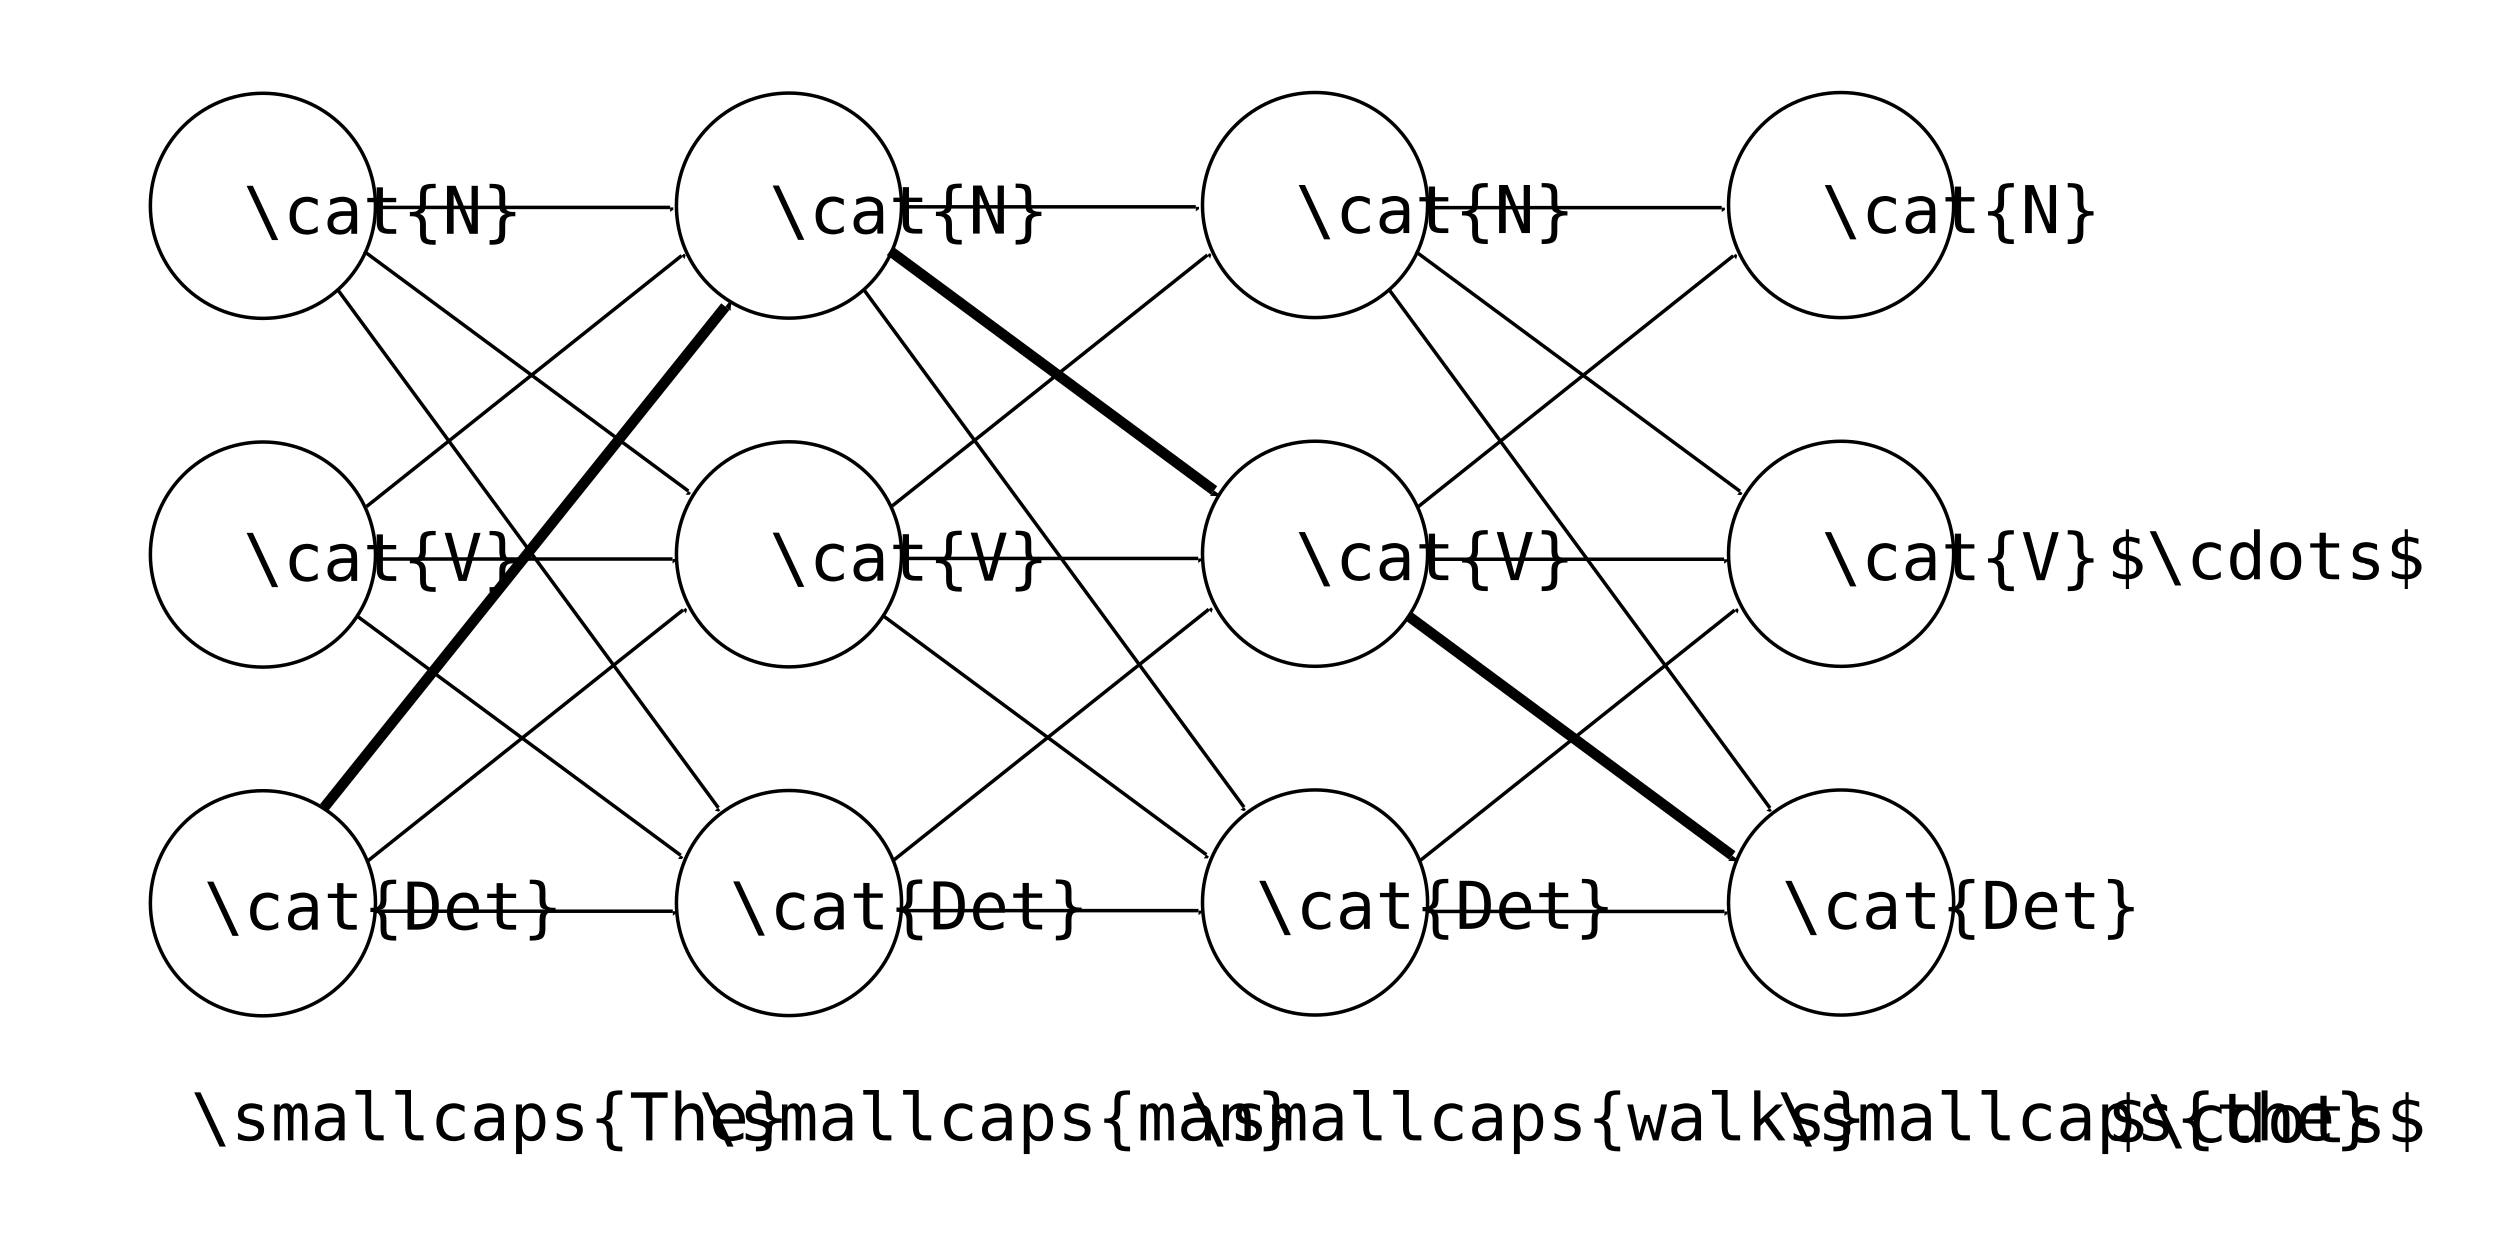
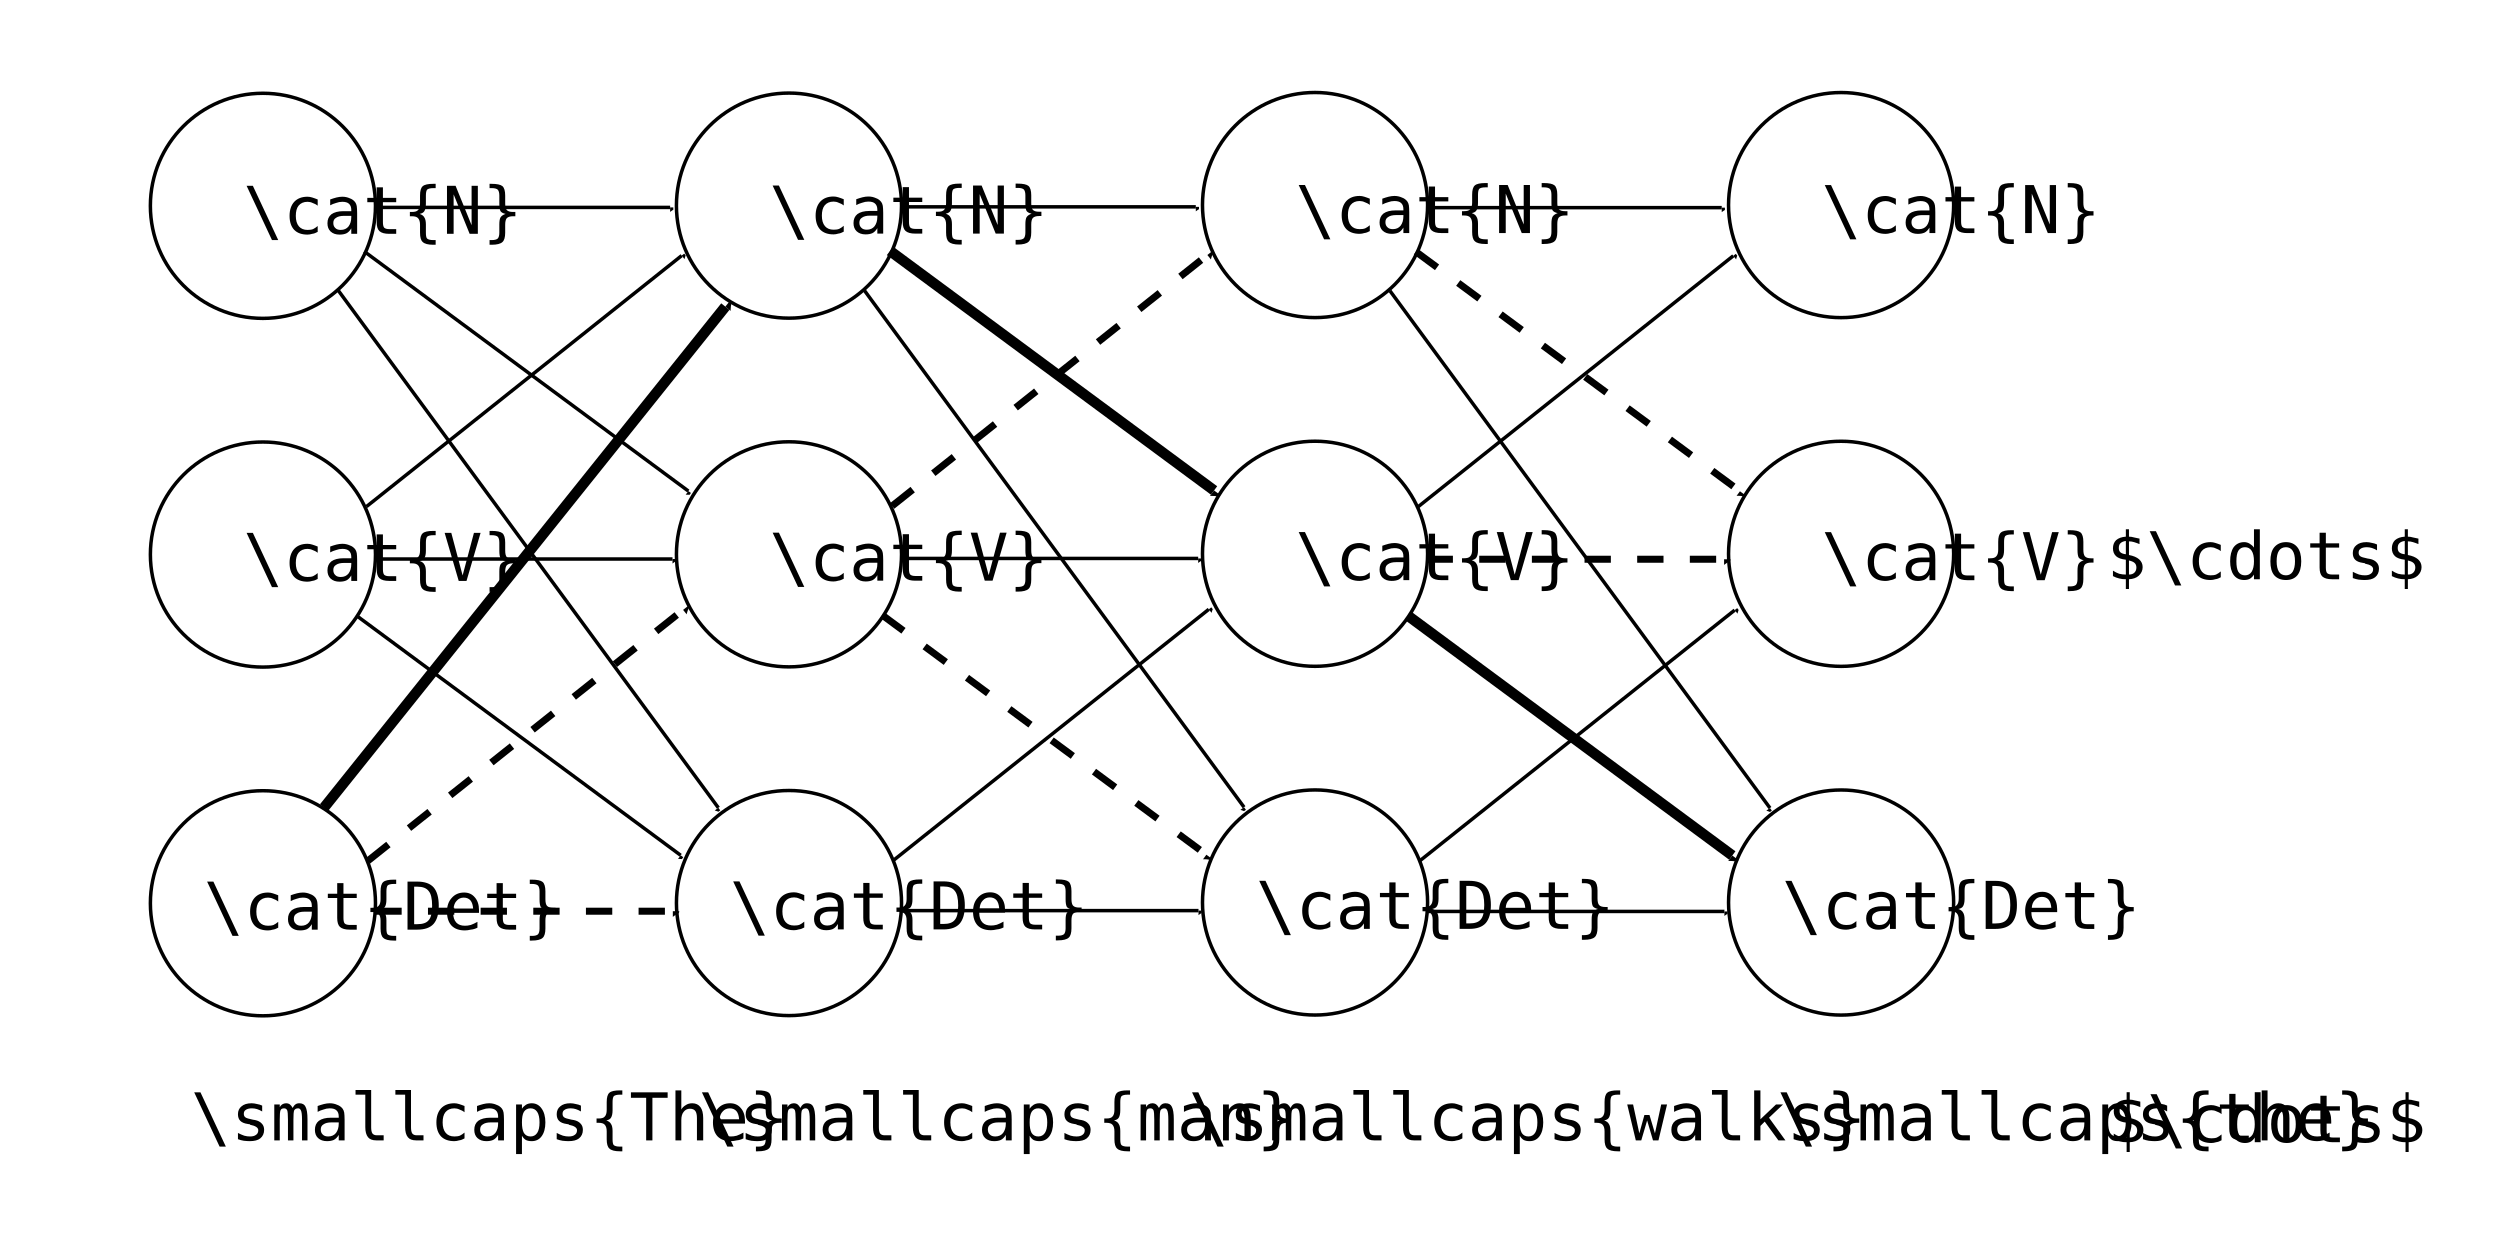
<svg xmlns="http://www.w3.org/2000/svg" width="100mm" height="50mm" viewBox="0 0 100 50" version="1.1" id="svg8">
  <defs id="defs2">
    <marker markerWidth="0.911" markerHeight="1.690" refX="0" refY="0" orient="auto-start-reverse" id="marker-arrow-0.5308">
      <g id="g269" transform="scale(2.153529)">
        <path id="path267" style="fill:none;stroke:#000000;stroke-width:0.6;stroke-linecap:round;stroke-linejoin:round;stroke-miterlimit:10;stroke-dasharray:none;stroke-opacity:1" d="M -1.554,2.072 C -1.425,1.295 0,0.13 0.389,0 0,-0.13 -1.425,-1.295 -1.554,-2.072" />
      </g>
    </marker>
    <marker markerWidth="0.911" markerHeight="1.690" refX="0" refY="0" orient="auto-start-reverse" id="marker-arrow-0.5308-7">
      <g id="g286" transform="scale(2.153529)">
        <path id="path284" style="fill:none;stroke:#000000;stroke-width:0.6;stroke-linecap:round;stroke-linejoin:round;stroke-miterlimit:10;stroke-dasharray:none;stroke-opacity:1" d="M -1.554,2.072 C -1.425,1.295 0,0.13 0.389,0 0,-0.13 -1.425,-1.295 -1.554,-2.072" />
      </g>
    </marker>
    <marker markerWidth="0.911" markerHeight="1.690" refX="0" refY="0" orient="auto-start-reverse" id="marker-arrow-0.5308-8">
      <g id="g303" transform="scale(2.153529)">
        <path id="path301" style="fill:none;stroke:#000000;stroke-width:0.6;stroke-linecap:round;stroke-linejoin:round;stroke-miterlimit:10;stroke-dasharray:none;stroke-opacity:1" d="M -1.554,2.072 C -1.425,1.295 0,0.13 0.389,0 0,-0.13 -1.425,-1.295 -1.554,-2.072" />
      </g>
    </marker>
    <marker markerWidth="0.911" markerHeight="1.690" refX="0" refY="0" orient="auto-start-reverse" id="marker-arrow-0.5308-4">
      <g id="g320" transform="scale(2.153529)">
        <path id="path318" style="fill:none;stroke:#000000;stroke-width:0.6;stroke-linecap:round;stroke-linejoin:round;stroke-miterlimit:10;stroke-dasharray:none;stroke-opacity:1" d="M -1.554,2.072 C -1.425,1.295 0,0.13 0.389,0 0,-0.13 -1.425,-1.295 -1.554,-2.072" />
      </g>
    </marker>
    <marker markerWidth="0.911" markerHeight="1.69" refX="0" refY="0" orient="auto-start-reverse" id="marker-arrow-0.5308-5">
      <g id="g269-0" transform="scale(2.153529)">
        <path id="path267-3" style="fill:none;stroke:#000000;stroke-width:0.6;stroke-linecap:round;stroke-linejoin:round;stroke-miterlimit:10;stroke-dasharray:none;stroke-opacity:1" d="M -1.554,2.072 C -1.425,1.295 0,0.13 0.389,0 0,-0.13 -1.425,-1.295 -1.554,-2.072" />
      </g>
    </marker>
    <marker markerWidth="0.911" markerHeight="1.69" refX="0" refY="0" orient="auto-start-reverse" id="marker-arrow-0.5308-1">
      <g id="g269-06" transform="scale(2.153529)">
        <path id="path267-32" style="fill:none;stroke:#000000;stroke-width:0.6;stroke-linecap:round;stroke-linejoin:round;stroke-miterlimit:10;stroke-dasharray:none;stroke-opacity:1" d="M -1.554,2.072 C -1.425,1.295 0,0.13 0.389,0 0,-0.13 -1.425,-1.295 -1.554,-2.072" />
      </g>
    </marker>
    <marker markerWidth="0.911" markerHeight="1.69" refX="0" refY="0" orient="auto-start-reverse" id="marker-arrow-0.5308-5-6">
      <g id="g269-0-1" transform="scale(2.153529)">
        <path id="path267-3-5" style="fill:none;stroke:#000000;stroke-width:0.6;stroke-linecap:round;stroke-linejoin:round;stroke-miterlimit:10;stroke-dasharray:none;stroke-opacity:1" d="M -1.554,2.072 C -1.425,1.295 0,0.13 0.389,0 0,-0.13 -1.425,-1.295 -1.554,-2.072" />
      </g>
    </marker>
    <marker markerWidth="0.911" markerHeight="1.69" refX="0" refY="0" orient="auto-start-reverse" id="marker-arrow-0.5308-5-6-4">
      <g id="g269-0-1-7" transform="scale(2.153529)">
        <path id="path267-3-5-6" style="fill:none;stroke:#000000;stroke-width:0.6;stroke-linecap:round;stroke-linejoin:round;stroke-miterlimit:10;stroke-dasharray:none;stroke-opacity:1" d="M -1.554,2.072 C -1.425,1.295 0,0.13 0.389,0 0,-0.13 -1.425,-1.295 -1.554,-2.072" />
      </g>
    </marker>
    <marker markerWidth="0.911" markerHeight="1.69" refX="0" refY="0" orient="auto-start-reverse" id="marker-arrow-0.5308-6">
      <g id="g269-9" transform="scale(2.153529)">
        <path id="path267-37" style="fill:none;stroke:#000000;stroke-width:0.6;stroke-linecap:round;stroke-linejoin:round;stroke-miterlimit:10;stroke-dasharray:none;stroke-opacity:1" d="M -1.554,2.072 C -1.425,1.295 0,0.13 0.389,0 0,-0.13 -1.425,-1.295 -1.554,-2.072" />
      </g>
    </marker>
    <marker markerWidth="0.911" markerHeight="1.69" refX="0" refY="0" orient="auto-start-reverse" id="marker-arrow-0.5308-6-5">
      <g id="g269-9-2" transform="scale(2.153529)">
        <path id="path267-37-5" style="fill:none;stroke:#000000;stroke-width:0.6;stroke-linecap:round;stroke-linejoin:round;stroke-miterlimit:10;stroke-dasharray:none;stroke-opacity:1" d="M -1.554,2.072 C -1.425,1.295 0,0.13 0.389,0 0,-0.13 -1.425,-1.295 -1.554,-2.072" />
      </g>
    </marker>
    <marker markerWidth="0.911" markerHeight="1.69" refX="0" refY="0" orient="auto-start-reverse" id="marker-arrow-0.5308-5-6-4-4">
      <g id="g269-0-1-7-7" transform="scale(2.153529)">
        <path id="path267-3-5-6-4" style="fill:none;stroke:#000000;stroke-width:0.6;stroke-linecap:round;stroke-linejoin:round;stroke-miterlimit:10;stroke-dasharray:none;stroke-opacity:1" d="M -1.554,2.072 C -1.425,1.295 0,0.13 0.389,0 0,-0.13 -1.425,-1.295 -1.554,-2.072" />
      </g>
    </marker>
    <marker markerWidth="0.911" markerHeight="1.69" refX="0" refY="0" orient="auto-start-reverse" id="marker-arrow-0.5308-5-6-43">
      <g id="g269-0-1-0" transform="scale(2.153529)">
        <path id="path267-3-5-7" style="fill:none;stroke:#000000;stroke-width:0.6;stroke-linecap:round;stroke-linejoin:round;stroke-miterlimit:10;stroke-dasharray:none;stroke-opacity:1" d="M -1.554,2.072 C -1.425,1.295 0,0.13 0.389,0 0,-0.13 -1.425,-1.295 -1.554,-2.072" />
      </g>
    </marker>
    <marker markerWidth="0.911" markerHeight="1.69" refX="0" refY="0" orient="auto-start-reverse" id="marker-arrow-0.5308-5-8">
      <g id="g269-0-6" transform="scale(2.153529)">
        <path id="path267-3-8" style="fill:none;stroke:#000000;stroke-width:0.6;stroke-linecap:round;stroke-linejoin:round;stroke-miterlimit:10;stroke-dasharray:none;stroke-opacity:1" d="M -1.554,2.072 C -1.425,1.295 0,0.13 0.389,0 0,-0.13 -1.425,-1.295 -1.554,-2.072" />
      </g>
    </marker>
    <marker markerWidth="0.911" markerHeight="1.69" refX="0" refY="0" orient="auto-start-reverse" id="marker-arrow-0.5308-84">
      <g id="g269-3" transform="scale(2.153529)">
        <path id="path267-1" style="fill:none;stroke:#000000;stroke-width:0.6;stroke-linecap:round;stroke-linejoin:round;stroke-miterlimit:10;stroke-dasharray:none;stroke-opacity:1" d="M -1.554,2.072 C -1.425,1.295 0,0.13 0.389,0 0,-0.13 -1.425,-1.295 -1.554,-2.072" />
      </g>
    </marker>
    <marker markerWidth="0.911" markerHeight="1.69" refX="0" refY="0" orient="auto-start-reverse" id="marker480">
      <g id="g478" transform="scale(2.153529)">
        <path id="path476" style="fill:none;stroke:#000000;stroke-width:0.6;stroke-linecap:round;stroke-linejoin:round;stroke-miterlimit:10;stroke-dasharray:none;stroke-opacity:1" d="M -1.554,2.072 C -1.425,1.295 0,0.13 0.389,0 0,-0.13 -1.425,-1.295 -1.554,-2.072" />
      </g>
    </marker>
    <marker markerWidth="0.911" markerHeight="1.69" refX="0" refY="0" orient="auto-start-reverse" id="marker486">
      <g id="g484" transform="scale(2.153529)">
        <path id="path482" style="fill:none;stroke:#000000;stroke-width:0.6;stroke-linecap:round;stroke-linejoin:round;stroke-miterlimit:10;stroke-dasharray:none;stroke-opacity:1" d="M -1.554,2.072 C -1.425,1.295 0,0.13 0.389,0 0,-0.13 -1.425,-1.295 -1.554,-2.072" />
      </g>
    </marker>
    <marker markerWidth="0.911" markerHeight="1.69" refX="0" refY="0" orient="auto-start-reverse" id="marker492">
      <g id="g490" transform="scale(2.153529)">
        <path id="path488" style="fill:none;stroke:#000000;stroke-width:0.6;stroke-linecap:round;stroke-linejoin:round;stroke-miterlimit:10;stroke-dasharray:none;stroke-opacity:1" d="M -1.554,2.072 C -1.425,1.295 0,0.13 0.389,0 0,-0.13 -1.425,-1.295 -1.554,-2.072" />
      </g>
    </marker>
    <marker markerWidth="0.911" markerHeight="1.69" refX="0" refY="0" orient="auto-start-reverse" id="marker-arrow-0.5308-6-6">
      <g id="g269-9-6" transform="scale(2.153529)">
        <path id="path267-37-4" style="fill:none;stroke:#000000;stroke-width:0.6;stroke-linecap:round;stroke-linejoin:round;stroke-miterlimit:10;stroke-dasharray:none;stroke-opacity:1" d="M -1.554,2.072 C -1.425,1.295 0,0.13 0.389,0 0,-0.13 -1.425,-1.295 -1.554,-2.072" />
      </g>
    </marker>
    <marker markerWidth="0.911" markerHeight="1.69" refX="0" refY="0" orient="auto-start-reverse" id="marker-arrow-0.5308-5-6-4-9">
      <g id="g269-0-1-7-5" transform="scale(2.153529)">
        <path id="path267-3-5-6-0" style="fill:none;stroke:#000000;stroke-width:0.6;stroke-linecap:round;stroke-linejoin:round;stroke-miterlimit:10;stroke-dasharray:none;stroke-opacity:1" d="M -1.554,2.072 C -1.425,1.295 0,0.13 0.389,0 0,-0.13 -1.425,-1.295 -1.554,-2.072" />
      </g>
    </marker>
    <marker markerWidth="0.911" markerHeight="1.69" refX="0" refY="0" orient="auto-start-reverse" id="marker-arrow-0.5308-5-6-48">
      <g id="g269-0-1-71" transform="scale(2.153529)">
        <path id="path267-3-5-72" style="fill:none;stroke:#000000;stroke-width:0.6;stroke-linecap:round;stroke-linejoin:round;stroke-miterlimit:10;stroke-dasharray:none;stroke-opacity:1" d="M -1.554,2.072 C -1.425,1.295 0,0.13 0.389,0 0,-0.13 -1.425,-1.295 -1.554,-2.072" />
      </g>
    </marker>
    <marker markerWidth="0.911" markerHeight="1.69" refX="0" refY="0" orient="auto-start-reverse" id="marker-arrow-0.5308-5-7">
      <g id="g269-0-2" transform="scale(2.153529)">
        <path id="path267-3-2" style="fill:none;stroke:#000000;stroke-width:0.6;stroke-linecap:round;stroke-linejoin:round;stroke-miterlimit:10;stroke-dasharray:none;stroke-opacity:1" d="M -1.554,2.072 C -1.425,1.295 0,0.13 0.389,0 0,-0.13 -1.425,-1.295 -1.554,-2.072" />
      </g>
    </marker>
    <marker markerWidth="0.911" markerHeight="1.69" refX="0" refY="0" orient="auto-start-reverse" id="marker-arrow-0.5308-61">
      <g id="g269-061" transform="scale(2.153529)">
        <path id="path267-5" style="fill:none;stroke:#000000;stroke-width:0.6;stroke-linecap:round;stroke-linejoin:round;stroke-miterlimit:10;stroke-dasharray:none;stroke-opacity:1" d="M -1.554,2.072 C -1.425,1.295 0,0.13 0.389,0 0,-0.13 -1.425,-1.295 -1.554,-2.072" />
      </g>
    </marker>
    <marker markerWidth="0.911" markerHeight="1.69" refX="0" refY="0" orient="auto-start-reverse" id="marker480-9">
      <g id="g478-4" transform="scale(2.153529)">
        <path id="path476-9" style="fill:none;stroke:#000000;stroke-width:0.6;stroke-linecap:round;stroke-linejoin:round;stroke-miterlimit:10;stroke-dasharray:none;stroke-opacity:1" d="M -1.554,2.072 C -1.425,1.295 0,0.13 0.389,0 0,-0.13 -1.425,-1.295 -1.554,-2.072" />
      </g>
    </marker>
    <marker markerWidth="0.911" markerHeight="1.69" refX="0" refY="0" orient="auto-start-reverse" id="marker486-0">
      <g id="g484-9" transform="scale(2.153529)">
        <path id="path482-1" style="fill:none;stroke:#000000;stroke-width:0.6;stroke-linecap:round;stroke-linejoin:round;stroke-miterlimit:10;stroke-dasharray:none;stroke-opacity:1" d="M -1.554,2.072 C -1.425,1.295 0,0.13 0.389,0 0,-0.13 -1.425,-1.295 -1.554,-2.072" />
      </g>
    </marker>
    <marker markerWidth="0.911" markerHeight="1.69" refX="0" refY="0" orient="auto-start-reverse" id="marker492-7">
      <g id="g490-7" transform="scale(2.153529)">
        <path id="path488-1" style="fill:none;stroke:#000000;stroke-width:0.6;stroke-linecap:round;stroke-linejoin:round;stroke-miterlimit:10;stroke-dasharray:none;stroke-opacity:1" d="M -1.554,2.072 C -1.425,1.295 0,0.13 0.389,0 0,-0.13 -1.425,-1.295 -1.554,-2.072" />
      </g>
    </marker>
    <marker markerWidth="0.911" markerHeight="1.69" refX="0" refY="0" orient="auto-start-reverse" id="marker-arrow-0.5308-6-6-6">
      <g id="g269-9-6-5" transform="scale(2.153529)">
        <path id="path267-37-4-6" style="fill:none;stroke:#000000;stroke-width:0.6;stroke-linecap:round;stroke-linejoin:round;stroke-miterlimit:10;stroke-dasharray:none;stroke-opacity:1" d="M -1.554,2.072 C -1.425,1.295 0,0.13 0.389,0 0,-0.13 -1.425,-1.295 -1.554,-2.072" />
      </g>
    </marker>
    <marker markerWidth="0.911" markerHeight="1.69" refX="0" refY="0" orient="auto-start-reverse" id="marker-arrow-0.5308-5-6-4-9-3">
      <g id="g269-0-1-7-5-9" transform="scale(2.153529)">
        <path id="path267-3-5-6-0-4" style="fill:none;stroke:#000000;stroke-width:0.6;stroke-linecap:round;stroke-linejoin:round;stroke-miterlimit:10;stroke-dasharray:none;stroke-opacity:1" d="M -1.554,2.072 C -1.425,1.295 0,0.13 0.389,0 0,-0.13 -1.425,-1.295 -1.554,-2.072" />
      </g>
    </marker>
    <marker markerWidth="0.911" markerHeight="1.69" refX="0" refY="0" orient="auto-start-reverse" id="marker-arrow-0.5308-5-6-48-8">
      <g id="g269-0-1-71-1" transform="scale(2.153529)">
        <path id="path267-3-5-72-2" style="fill:none;stroke:#000000;stroke-width:0.6;stroke-linecap:round;stroke-linejoin:round;stroke-miterlimit:10;stroke-dasharray:none;stroke-opacity:1" d="M -1.554,2.072 C -1.425,1.295 0,0.13 0.389,0 0,-0.13 -1.425,-1.295 -1.554,-2.072" />
      </g>
    </marker>
    <marker markerWidth="0.911" markerHeight="1.69" refX="0" refY="0" orient="auto-start-reverse" id="marker-arrow-0.5308-5-7-9">
      <g id="g269-0-2-3" transform="scale(2.153529)">
        <path id="path267-3-2-9" style="fill:none;stroke:#000000;stroke-width:0.6;stroke-linecap:round;stroke-linejoin:round;stroke-miterlimit:10;stroke-dasharray:none;stroke-opacity:1" d="M -1.554,2.072 C -1.425,1.295 0,0.13 0.389,0 0,-0.13 -1.425,-1.295 -1.554,-2.072" />
      </g>
    </marker>
    <marker markerWidth="0.911" markerHeight="1.69" refX="0" refY="0" orient="auto-start-reverse" id="marker-arrow-0.5308-61-0">
      <g id="g269-061-8" transform="scale(2.153529)">
        <path id="path267-5-8" style="fill:none;stroke:#000000;stroke-width:0.6;stroke-linecap:round;stroke-linejoin:round;stroke-miterlimit:10;stroke-dasharray:none;stroke-opacity:1" d="M -1.554,2.072 C -1.425,1.295 0,0.13 0.389,0 0,-0.13 -1.425,-1.295 -1.554,-2.072" />
      </g>
    </marker>
    <marker markerWidth="0.911" markerHeight="1.69" refX="0" refY="0" orient="auto-start-reverse" id="marker665">
      <g id="g663" transform="scale(2.153529)">
        <path id="path661" style="fill:none;stroke:#000000;stroke-width:0.6;stroke-linecap:round;stroke-linejoin:round;stroke-miterlimit:10;stroke-dasharray:none;stroke-opacity:1" d="M -1.554,2.072 C -1.425,1.295 0,0.13 0.389,0 0,-0.13 -1.425,-1.295 -1.554,-2.072" />
      </g>
    </marker>
    <marker markerWidth="0.911" markerHeight="1.69" refX="0" refY="0" orient="auto-start-reverse" id="marker671">
      <g id="g669" transform="scale(2.153529)">
        <path id="path667" style="fill:none;stroke:#000000;stroke-width:0.6;stroke-linecap:round;stroke-linejoin:round;stroke-miterlimit:10;stroke-dasharray:none;stroke-opacity:1" d="M -1.554,2.072 C -1.425,1.295 0,0.13 0.389,0 0,-0.13 -1.425,-1.295 -1.554,-2.072" />
      </g>
    </marker>
    <marker markerWidth="0.911" markerHeight="1.69" refX="0" refY="0" orient="auto-start-reverse" id="marker677">
      <g id="g675" transform="scale(2.153529)">
        <path id="path673" style="fill:none;stroke:#000000;stroke-width:0.6;stroke-linecap:round;stroke-linejoin:round;stroke-miterlimit:10;stroke-dasharray:none;stroke-opacity:1" d="M -1.554,2.072 C -1.425,1.295 0,0.13 0.389,0 0,-0.13 -1.425,-1.295 -1.554,-2.072" />
      </g>
    </marker>
    <marker markerWidth="0.911" markerHeight="1.690" refX="0" refY="0" orient="auto-start-reverse" id="marker-arrow-0.5308-3">
      <g id="g199" transform="scale(2.153529)">
        <path id="path197" style="fill:none;stroke:#000000;stroke-width:0.6;stroke-linecap:round;stroke-linejoin:round;stroke-miterlimit:10;stroke-dasharray:none;stroke-opacity:1" d="M -1.554,2.072 C -1.425,1.295 0,0.13 0.389,0 0,-0.13 -1.425,-1.295 -1.554,-2.072" />
      </g>
    </marker>
    <marker markerWidth="0.911" markerHeight="1.690" refX="0" refY="0" orient="auto-start-reverse" id="marker-arrow-1.5923999999999998">
      <g id="g278" transform="scale(1.073399)">
        <path id="path276" style="fill:none;stroke:#000000;stroke-width:0.6;stroke-linecap:round;stroke-linejoin:round;stroke-miterlimit:10;stroke-dasharray:none;stroke-opacity:1" d="M -1.554,2.072 C -1.425,1.295 0,0.13 0.389,0 0,-0.13 -1.425,-1.295 -1.554,-2.072" />
      </g>
    </marker>
    <marker markerWidth="0.911" markerHeight="1.690" refX="0" refY="0" orient="auto-start-reverse" id="marker-arrow-1.5923999999999998-6">
      <g id="g293" transform="scale(1.073399)">
        <path id="path291" style="fill:none;stroke:#000000;stroke-width:0.6;stroke-linecap:round;stroke-linejoin:round;stroke-miterlimit:10;stroke-dasharray:none;stroke-opacity:1" d="M -1.554,2.072 C -1.425,1.295 0,0.13 0.389,0 0,-0.13 -1.425,-1.295 -1.554,-2.072" />
      </g>
    </marker>
    <marker markerWidth="0.911" markerHeight="1.690" refX="0" refY="0" orient="auto-start-reverse" id="marker-arrow-1.5923999999999998-7">
      <g id="g308" transform="scale(1.073399)">
        <path id="path306" style="fill:none;stroke:#000000;stroke-width:0.6;stroke-linecap:round;stroke-linejoin:round;stroke-miterlimit:10;stroke-dasharray:none;stroke-opacity:1" d="M -1.554,2.072 C -1.425,1.295 0,0.13 0.389,0 0,-0.13 -1.425,-1.295 -1.554,-2.072" />
+       </g>
+     </marker>
+     <marker markerWidth="0.911" markerHeight="1.690" refX="0" refY="0" orient="auto-start-reverse" id="marker-arrow-1.0616">
+       <g id="g219" transform="scale(1.343431)">
+         <path id="path217" style="fill:none;stroke:#000000;stroke-width:0.6;stroke-linecap:round;stroke-linejoin:round;stroke-miterlimit:10;stroke-dasharray:none;stroke-opacity:1" d="M -1.554,2.072 C -1.425,1.295 0,0.13 0.389,0 0,-0.13 -1.425,-1.295 -1.554,-2.072" />
+       </g>
+     </marker>
+     <marker markerWidth="0.911" markerHeight="1.690" refX="0" refY="0" orient="auto-start-reverse" id="marker-arrow-1.0616-3">
+       <g id="g234" transform="scale(1.343431)">
+         <path id="path232" style="fill:none;stroke:#000000;stroke-width:0.6;stroke-linecap:round;stroke-linejoin:round;stroke-miterlimit:10;stroke-dasharray:none;stroke-opacity:1" d="M -1.554,2.072 C -1.425,1.295 0,0.13 0.389,0 0,-0.13 -1.425,-1.295 -1.554,-2.072" />
+       </g>
+     </marker>
+     <marker markerWidth="0.911" markerHeight="1.690" refX="0" refY="0" orient="auto-start-reverse" id="marker-arrow-1.0616-6">
+       <g id="g249-7" transform="scale(1.343431)">
+         <path id="path247" style="fill:none;stroke:#000000;stroke-width:0.6;stroke-linecap:round;stroke-linejoin:round;stroke-miterlimit:10;stroke-dasharray:none;stroke-opacity:1" d="M -1.554,2.072 C -1.425,1.295 0,0.13 0.389,0 0,-0.13 -1.425,-1.295 -1.554,-2.072" />
+       </g>
+     </marker>
+     <marker markerWidth="0.911" markerHeight="1.690" refX="0" refY="0" orient="auto-start-reverse" id="marker-arrow-1.0616-62">
+       <g id="g294" transform="scale(1.343431)">
+         <path id="path292" style="fill:none;stroke:#000000;stroke-width:0.6;stroke-linecap:round;stroke-linejoin:round;stroke-miterlimit:10;stroke-dasharray:none;stroke-opacity:1" d="M -1.554,2.072 C -1.425,1.295 0,0.13 0.389,0 0,-0.13 -1.425,-1.295 -1.554,-2.072" />
+       </g>
+     </marker>
+     <marker markerWidth="0.911" markerHeight="1.690" refX="0" refY="0" orient="auto-start-reverse" id="marker-arrow-1.0616-9">
+       <g id="g309" transform="scale(1.343431)">
+         <path id="path307" style="fill:none;stroke:#000000;stroke-width:0.6;stroke-linecap:round;stroke-linejoin:round;stroke-miterlimit:10;stroke-dasharray:none;stroke-opacity:1" d="M -1.554,2.072 C -1.425,1.295 0,0.13 0.389,0 0,-0.13 -1.425,-1.295 -1.554,-2.072" />
+       </g>
+     </marker>
+     <marker markerWidth="0.911" markerHeight="1.690" refX="0" refY="0" orient="auto-start-reverse" id="marker-arrow-1.0616-1">
+       <g id="g324" transform="scale(1.343431)">
+         <path id="path322" style="fill:none;stroke:#000000;stroke-width:0.6;stroke-linecap:round;stroke-linejoin:round;stroke-miterlimit:10;stroke-dasharray:none;stroke-opacity:1" d="M -1.554,2.072 C -1.425,1.295 0,0.13 0.389,0 0,-0.13 -1.425,-1.295 -1.554,-2.072" />
+       </g>
+     </marker>
+     <marker markerWidth="0.911" markerHeight="1.690" refX="0" refY="0" orient="auto-start-reverse" id="marker-arrow-0.5308-2">
+       <g id="g339" transform="scale(2.153529)">
+         <path id="path337" style="fill:none;stroke:#000000;stroke-width:0.6;stroke-linecap:round;stroke-linejoin:round;stroke-miterlimit:10;stroke-dasharray:none;stroke-opacity:1" d="M -1.554,2.072 C -1.425,1.295 0,0.13 0.389,0 0,-0.13 -1.425,-1.295 -1.554,-2.072" />
+       </g>
+     </marker>
+     <marker markerWidth="0.911" markerHeight="1.690" refX="0" refY="0" orient="auto-start-reverse" id="marker-arrow-0.5308-70">
+       <g id="g362" transform="scale(2.153529)">
+         <path id="path360" style="fill:none;stroke:#000000;stroke-width:0.6;stroke-linecap:round;stroke-linejoin:round;stroke-miterlimit:10;stroke-dasharray:none;stroke-opacity:1" d="M -1.554,2.072 C -1.425,1.295 0,0.13 0.389,0 0,-0.13 -1.425,-1.295 -1.554,-2.072" />
+       </g>
+     </marker>
+     <marker markerWidth="0.911" markerHeight="1.690" refX="0" refY="0" orient="auto-start-reverse" id="marker-arrow-1.0616-93">
+       <g id="g385" transform="scale(1.343431)">
+         <path id="path383" style="fill:none;stroke:#000000;stroke-width:0.6;stroke-linecap:round;stroke-linejoin:round;stroke-miterlimit:10;stroke-dasharray:none;stroke-opacity:1" d="M -1.554,2.072 C -1.425,1.295 0,0.13 0.389,0 0,-0.13 -1.425,-1.295 -1.554,-2.072" />
+       </g>
+     </marker>
+     <marker markerWidth="0.911" markerHeight="1.690" refX="0" refY="0" orient="auto-start-reverse" id="marker-arrow-1.0616-60">
+       <g id="g400" transform="scale(1.343431)">
+         <path id="path398" style="fill:none;stroke:#000000;stroke-width:0.6;stroke-linecap:round;stroke-linejoin:round;stroke-miterlimit:10;stroke-dasharray:none;stroke-opacity:1" d="M -1.554,2.072 C -1.425,1.295 0,0.13 0.389,0 0,-0.13 -1.425,-1.295 -1.554,-2.072" />
+       </g>
+     </marker>
+     <marker markerWidth="0.911" markerHeight="1.690" refX="0" refY="0" orient="auto-start-reverse" id="marker-arrow-1.0616-626">
+       <g id="g415" transform="scale(1.343431)">
+         <path id="path413" style="fill:none;stroke:#000000;stroke-width:0.6;stroke-linecap:round;stroke-linejoin:round;stroke-miterlimit:10;stroke-dasharray:none;stroke-opacity:1" d="M -1.554,2.072 C -1.425,1.295 0,0.13 0.389,0 0,-0.13 -1.425,-1.295 -1.554,-2.072" />
+       </g>
+     </marker>
+     <marker markerWidth="0.911" markerHeight="1.690" refX="0" refY="0" orient="auto-start-reverse" id="marker-arrow-1.0616-18">
+       <g id="g430" transform="scale(1.343431)">
+         <path id="path428" style="fill:none;stroke:#000000;stroke-width:0.6;stroke-linecap:round;stroke-linejoin:round;stroke-miterlimit:10;stroke-dasharray:none;stroke-opacity:1" d="M -1.554,2.072 C -1.425,1.295 0,0.13 0.389,0 0,-0.13 -1.425,-1.295 -1.554,-2.072" />
+       </g>
+     </marker>
+     <marker markerWidth="0.911" markerHeight="1.690" refX="0" refY="0" orient="auto-start-reverse" id="marker-arrow-1.0616-7">
+       <g id="g445" transform="scale(1.343431)">
+         <path id="path443" style="fill:none;stroke:#000000;stroke-width:0.6;stroke-linecap:round;stroke-linejoin:round;stroke-miterlimit:10;stroke-dasharray:none;stroke-opacity:1" d="M -1.554,2.072 C -1.425,1.295 0,0.13 0.389,0 0,-0.13 -1.425,-1.295 -1.554,-2.072" />
+       </g>
+     </marker>
+     <marker markerWidth="0.911" markerHeight="1.690" refX="0" refY="0" orient="auto-start-reverse" id="marker-arrow-1.0616-92">
+       <g id="g460" transform="scale(1.343431)">
+         <path id="path458" style="fill:none;stroke:#000000;stroke-width:0.6;stroke-linecap:round;stroke-linejoin:round;stroke-miterlimit:10;stroke-dasharray:none;stroke-opacity:1" d="M -1.554,2.072 C -1.425,1.295 0,0.13 0.389,0 0,-0.13 -1.425,-1.295 -1.554,-2.072" />
+       </g>
+     </marker>
+     <marker markerWidth="0.911" markerHeight="1.690" refX="0" refY="0" orient="auto-start-reverse" id="marker-arrow-1.0616-0">
+       <g id="g475" transform="scale(1.343431)">
+         <path id="path473" style="fill:none;stroke:#000000;stroke-width:0.6;stroke-linecap:round;stroke-linejoin:round;stroke-miterlimit:10;stroke-dasharray:none;stroke-opacity:1" d="M -1.554,2.072 C -1.425,1.295 0,0.13 0.389,0 0,-0.13 -1.425,-1.295 -1.554,-2.072" />
+       </g>
+     </marker>
+     <marker markerWidth="0.911" markerHeight="1.690" refX="0" refY="0" orient="auto-start-reverse" id="marker-arrow-1.0616-2">
+       <g id="g490-3" transform="scale(1.343431)">
+         <path id="path488-7" style="fill:none;stroke:#000000;stroke-width:0.6;stroke-linecap:round;stroke-linejoin:round;stroke-miterlimit:10;stroke-dasharray:none;stroke-opacity:1" d="M -1.554,2.072 C -1.425,1.295 0,0.13 0.389,0 0,-0.13 -1.425,-1.295 -1.554,-2.072" />
      </g>
    </marker>
  </defs>
  <g id="layer1" transform="translate(0,-247)">
    <g id="g185" transform="translate(28.93624,23.74767)">
      <g id="g263" transform="translate(-10.61208,-2.921149)">
        <g transform="translate(-21.05792,1.644176)" id="g98">
          <circle r="4.502" cy="246.711" cx="13.251" id="path8-35-0" style="opacity:1;fill:none;fill-opacity:1;stroke:#000000;stroke-width:0.14;stroke-miterlimit:4;stroke-dasharray:none;stroke-dashoffset:0;stroke-opacity:1;marker-start:none;marker-end:none" />
          <text id="text22" xml:space="preserve" style="font-size:2.646px;font-family:monospace;-inkscape-font-specification:'monospace, Normal';fill:#000000;fill-opacity:1;stroke:none;stroke-width:0.265" x="12.472" y="247.766">
            <tspan id="tspan20" x="12.472" y="247.766" style="stroke-width:0.265">\cat{V}</tspan>
          </text>
        </g>
        <g transform="translate(-23.34324,-26.34061)" id="g103">
          <circle r="4.502" cy="260.747" cx="15.536" id="path8-35-0-3" style="opacity:1;fill:none;fill-opacity:1;stroke:#000000;stroke-width:0.14;stroke-miterlimit:4;stroke-dasharray:none;stroke-dashoffset:0;stroke-opacity:1;marker-start:none;marker-end:none" />
          <text id="text22-6" xml:space="preserve" style="font-size:2.646px;font-family:monospace;-inkscape-font-specification:'monospace, Normal';fill:#000000;fill-opacity:1;stroke:none;stroke-width:0.265" x="14.757" y="261.868">
            <tspan id="tspan20-7" x="14.757" y="261.868" style="stroke-width:0.265">\cat{N}</tspan>
          </text>
        </g>
        <g transform="translate(-41.96887,19.28509)" id="g93">
          <circle r="4.502" cy="243.019" cx="34.162" id="path8-35-0-3-5" style="opacity:1;fill:none;fill-opacity:1;stroke:#000000;stroke-width:0.14;stroke-miterlimit:4;stroke-dasharray:none;stroke-dashoffset:0;stroke-opacity:1;marker-start:none;marker-end:none" />
          <text id="text78" xml:space="preserve" style="font-size:2.646px;font-family:monospace;-inkscape-font-specification:'monospace, Normal';fill:#000000;fill-opacity:1;stroke:none;stroke-width:0.265" x="31.806" y="244.074">
            <tspan id="tspan76" x="31.806" y="244.074" style="stroke-width:0.265">\cat{Det}</tspan>
          </text>
        </g>
      </g>
      <g id="g249" transform="translate(-9.117233,-2.921149)">
        <g transform="translate(-1.510539,1.635527)" id="g98-6">
          <circle r="4.502" cy="246.711" cx="13.251" id="path8-35-0-2" style="opacity:1;fill:none;fill-opacity:1;stroke:#000000;stroke-width:0.14;stroke-miterlimit:4;stroke-dasharray:none;stroke-dashoffset:0;stroke-opacity:1;marker-start:none;marker-end:none" />
          <text id="text22-9" xml:space="preserve" style="font-size:2.646px;font-family:monospace;-inkscape-font-specification:'monospace, Normal';fill:#000000;fill-opacity:1;stroke:none;stroke-width:0.265" x="12.472" y="247.766">
            <tspan id="tspan20-1" x="12.472" y="247.766" style="stroke-width:0.265">\cat{V}</tspan>
          </text>
        </g>
        <g transform="translate(-3.795862,-26.34926)" id="g103-2">
          <circle r="4.502" cy="260.747" cx="15.536" id="path8-35-0-3-7" style="opacity:1;fill:none;fill-opacity:1;stroke:#000000;stroke-width:0.14;stroke-miterlimit:4;stroke-dasharray:none;stroke-dashoffset:0;stroke-opacity:1;marker-start:none;marker-end:none" />
          <text id="text22-6-0" xml:space="preserve" style="font-size:2.646px;font-family:monospace;-inkscape-font-specification:'monospace, Normal';fill:#000000;fill-opacity:1;stroke:none;stroke-width:0.265" x="14.757" y="261.868">
            <tspan id="tspan20-7-9" x="14.757" y="261.868" style="stroke-width:0.265">\cat{N}</tspan>
          </text>
        </g>
        <g transform="translate(-22.42149,19.27644)" id="g93-3">
          <circle r="4.502" cy="243.019" cx="34.162" id="path8-35-0-3-5-6" style="opacity:1;fill:none;fill-opacity:1;stroke:#000000;stroke-width:0.14;stroke-miterlimit:4;stroke-dasharray:none;stroke-dashoffset:0;stroke-opacity:1;marker-start:none;marker-end:none" />
          <text id="text78-0" xml:space="preserve" style="font-size:2.646px;font-family:monospace;-inkscape-font-specification:'monospace, Normal';fill:#000000;fill-opacity:1;stroke:none;stroke-width:0.265" x="31.806" y="244.074">
            <tspan id="tspan76-6" x="31.806" y="244.074" style="stroke-width:0.265">\cat{Det}</tspan>
          </text>
        </g>
      </g>
      <g id="g235" transform="translate(-9.427449,-2.921149)">
        <g transform="translate(19.84191,1.613112)" id="g98-2">
          <circle r="4.502" cy="246.711" cx="13.251" id="path8-35-0-6" style="opacity:1;fill:none;fill-opacity:1;stroke:#000000;stroke-width:0.14;stroke-miterlimit:4;stroke-dasharray:none;stroke-dashoffset:0;stroke-opacity:1;marker-start:none;marker-end:none" />
          <text id="text22-1" xml:space="preserve" style="font-size:2.646px;font-family:monospace;-inkscape-font-specification:'monospace, Normal';fill:#000000;fill-opacity:1;stroke:none;stroke-width:0.265" x="12.472" y="247.766">
            <tspan id="tspan20-8" x="12.472" y="247.766" style="stroke-width:0.265">\cat{V}</tspan>
          </text>
        </g>
        <g transform="translate(17.55659,-26.37167)" id="g103-7">
          <circle r="4.502" cy="260.747" cx="15.536" id="path8-35-0-3-9" style="opacity:1;fill:none;fill-opacity:1;stroke:#000000;stroke-width:0.14;stroke-miterlimit:4;stroke-dasharray:none;stroke-dashoffset:0;stroke-opacity:1;marker-start:none;marker-end:none" />
          <text id="text22-6-2" xml:space="preserve" style="font-size:2.646px;font-family:monospace;-inkscape-font-specification:'monospace, Normal';fill:#000000;fill-opacity:1;stroke:none;stroke-width:0.265" x="14.757" y="261.868">
            <tspan id="tspan20-7-0" x="14.757" y="261.868" style="stroke-width:0.265">\cat{N}</tspan>
          </text>
        </g>
        <g transform="translate(-1.069036,19.25403)" id="g93-2">
          <circle r="4.502" cy="243.019" cx="34.162" id="path8-35-0-3-5-3" style="opacity:1;fill:none;fill-opacity:1;stroke:#000000;stroke-width:0.14;stroke-miterlimit:4;stroke-dasharray:none;stroke-dashoffset:0;stroke-opacity:1;marker-start:none;marker-end:none" />
          <text id="text78-7" xml:space="preserve" style="font-size:2.646px;font-family:monospace;-inkscape-font-specification:'monospace, Normal';fill:#000000;fill-opacity:1;stroke:none;stroke-width:0.265" x="31.806" y="244.074">
            <tspan id="tspan76-5" x="31.806" y="244.074" style="stroke-width:0.265">\cat{Det}</tspan>
          </text>
        </g>
      </g>
      <g id="g221" transform="translate(-10.61208,-2.921149)">
        <g transform="translate(42.06876,1.614861)" id="g98-9">
          <circle r="4.502" cy="246.711" cx="13.251" id="path8-35-0-22" style="opacity:1;fill:none;fill-opacity:1;stroke:#000000;stroke-width:0.14;stroke-miterlimit:4;stroke-dasharray:none;stroke-dashoffset:0;stroke-opacity:1;marker-start:none;marker-end:none" />
          <text id="text22-8" xml:space="preserve" style="font-size:2.646px;font-family:monospace;-inkscape-font-specification:'monospace, Normal';fill:#000000;fill-opacity:1;stroke:none;stroke-width:0.265" x="12.472" y="247.766">
            <tspan id="tspan20-9" x="12.472" y="247.766" style="stroke-width:0.265">\cat{V}</tspan>
          </text>
        </g>
        <g transform="translate(39.78344,-26.36992)" id="g103-73">
          <circle r="4.502" cy="260.747" cx="15.536" id="path8-35-0-3-6" style="opacity:1;fill:none;fill-opacity:1;stroke:#000000;stroke-width:0.14;stroke-miterlimit:4;stroke-dasharray:none;stroke-dashoffset:0;stroke-opacity:1;marker-start:none;marker-end:none" />
          <text id="text22-6-1" xml:space="preserve" style="font-size:2.646px;font-family:monospace;-inkscape-font-specification:'monospace, Normal';fill:#000000;fill-opacity:1;stroke:none;stroke-width:0.265" x="14.757" y="261.868">
            <tspan id="tspan20-7-2" x="14.757" y="261.868" style="stroke-width:0.265">\cat{N}</tspan>
          </text>
        </g>
        <g transform="translate(21.15782,19.25578)" id="g93-9">
          <circle r="4.502" cy="243.019" cx="34.162" id="path8-35-0-3-5-31" style="opacity:1;fill:none;fill-opacity:1;stroke:#000000;stroke-width:0.14;stroke-miterlimit:4;stroke-dasharray:none;stroke-dashoffset:0;stroke-opacity:1;marker-start:none;marker-end:none" />
          <text id="text78-9" xml:space="preserve" style="font-size:2.646px;font-family:monospace;-inkscape-font-specification:'monospace, Normal';fill:#000000;fill-opacity:1;stroke:none;stroke-width:0.265" x="31.806" y="244.074">
            <tspan id="tspan76-4" x="31.806" y="244.074" style="stroke-width:0.265">\cat{Det}</tspan>
          </text>
        </g>
      </g>
      <path style="fill:none;fill-opacity:1;stroke:#000000;stroke-width:0.14;stroke-linecap:butt;stroke-linejoin:miter;stroke-dasharray:none;stroke-opacity:1;marker-start:none;marker-end:url(#marker-arrow-0.5308)" d="M -13.937,231.549 H -2.131" id="path265" />
      <path style="fill:none;fill-opacity:1;stroke:#000000;stroke-width:0.14;stroke-linecap:butt;stroke-linejoin:miter;stroke-dasharray:none;stroke-opacity:1;marker-start:none;marker-end:url(#marker-arrow-0.5308)" d="m -14.364,233.312 12.963,9.583" id="path282" />
      <path style="fill:none;fill-opacity:1;stroke:#000000;stroke-width:0.14;stroke-linecap:butt;stroke-linejoin:miter;stroke-dasharray:none;stroke-opacity:1;marker-start:none;marker-end:url(#marker-arrow-0.5308)" d="m -15.402,234.876 15.2,20.688" id="path299" />
      <path style="fill:none;fill-opacity:1;stroke:#000000;stroke-width:0.14;stroke-linecap:butt;stroke-linejoin:miter;stroke-dasharray:none;stroke-opacity:1;marker-start:none;marker-end:url(#marker-arrow-0.5308)" d="M -13.937,245.613 H -2.036" id="path316" />
      <path style="fill:none;fill-opacity:1;stroke:#000000;stroke-width:0.14;stroke-linecap:butt;stroke-linejoin:miter;stroke-dasharray:none;stroke-opacity:1;marker-start:none;marker-end:url(#marker-arrow-0.5308-5)" d="m -14.671,247.882 12.963,9.583" id="path282-6" />
      <path style="fill:none;fill-opacity:1;stroke:black;stroke-width:0.421;stroke-linecap:butt;stroke-linejoin:miter;stroke-dasharray:none;stroke-opacity:1;marker-start:none;marker-end:url(#marker-arrow-1.5923999999999998)" d="M -15.972,255.553 0.077,235.517" id="path299-0" />
-       <path style="fill:none;fill-opacity:1;stroke:#000000;stroke-width:0.14;stroke-linecap:butt;stroke-linejoin:miter;stroke-dasharray:none;stroke-opacity:1;marker-start:none;marker-end:url(#marker-arrow-0.5308-5-6)" d="M -14.224,257.689 -1.612,247.648" id="path282-6-5" />
+       <path style="fill:none;fill-opacity:1;stroke:black;stroke-width:0.281;stroke-linecap:butt;stroke-linejoin:miter;stroke-dasharray:1.053,1.053;stroke-opacity:1;marker-start:none;marker-end:url(#marker-arrow-1.0616)" d="M -14.224,257.689 -1.612,247.648" id="path282-6-5" />
      <path style="fill:none;fill-opacity:1;stroke:#000000;stroke-width:0.14;stroke-linecap:butt;stroke-linejoin:miter;stroke-dasharray:none;stroke-opacity:1;marker-start:none;marker-end:url(#marker-arrow-0.5308-5-6-4)" d="M -14.28,243.517 -1.668,233.476" id="path282-6-5-5" />
-       <path style="fill:none;fill-opacity:1;stroke:#000000;stroke-width:0.14;stroke-linecap:butt;stroke-linejoin:miter;stroke-dasharray:none;stroke-opacity:1;marker-start:none;marker-end:url(#marker-arrow-0.5308-6)" d="M -13.923,259.701 H -2.023" id="path316-4" />
+       <path style="fill:none;fill-opacity:1;stroke:black;stroke-width:0.281;stroke-linecap:butt;stroke-linejoin:miter;stroke-dasharray:1.053,1.053;stroke-opacity:1;marker-start:none;marker-end:url(#marker-arrow-1.0616)" d="M -13.923,259.701 H -2.023" id="path316-4" />
      <path style="fill:none;fill-opacity:1;stroke:#000000;stroke-width:0.14;stroke-linecap:butt;stroke-linejoin:miter;stroke-dasharray:none;stroke-opacity:1;marker-start:none;marker-end:url(#marker-arrow-0.5308-84)" d="M 7.09,231.526 H 18.896" id="path265-4" />
      <path style="fill:none;fill-opacity:1;stroke:black;stroke-width:0.421;stroke-linecap:butt;stroke-linejoin:miter;stroke-dasharray:none;stroke-opacity:1;marker-start:none;marker-end:url(#marker-arrow-1.5923999999999998)" d="m 6.663,233.288 12.963,9.583" id="path282-9" />
      <path style="fill:none;fill-opacity:1;stroke:#000000;stroke-width:0.14;stroke-linecap:butt;stroke-linejoin:miter;stroke-dasharray:none;stroke-opacity:1;marker-start:none;marker-end:url(#marker-arrow-0.5308-84)" d="M 5.626,234.852 20.825,255.54" id="path299-2" />
      <path style="fill:none;fill-opacity:1;stroke:#000000;stroke-width:0.14;stroke-linecap:butt;stroke-linejoin:miter;stroke-dasharray:none;stroke-opacity:1;marker-start:none;marker-end:url(#marker-arrow-0.5308-84)" d="M 7.09,245.59 H 18.991" id="path316-0" />
-       <path style="fill:none;fill-opacity:1;stroke:#000000;stroke-width:0.14;stroke-linecap:butt;stroke-linejoin:miter;stroke-dasharray:none;stroke-opacity:1;marker-start:none;marker-end:url(#marker-arrow-0.5308-5-8)" d="m 6.356,247.858 12.963,9.583" id="path282-6-6" />
+       <path style="fill:none;fill-opacity:1;stroke:black;stroke-width:0.281;stroke-linecap:butt;stroke-linejoin:miter;stroke-dasharray:1.053,1.053;stroke-opacity:1;marker-start:none;marker-end:url(#marker-arrow-1.0616)" d="m 6.356,247.858 12.963,9.583" id="path282-6-6" />
      <path style="fill:none;fill-opacity:1;stroke:#000000;stroke-width:0.14;stroke-linecap:butt;stroke-linejoin:miter;stroke-dasharray:none;stroke-opacity:1;marker-start:none;marker-end:url(#marker-arrow-0.5308-5-6-43)" d="M 6.803,257.665 19.415,247.625" id="path282-6-5-8" />
-       <path style="fill:none;fill-opacity:1;stroke:#000000;stroke-width:0.14;stroke-linecap:butt;stroke-linejoin:miter;stroke-dasharray:none;stroke-opacity:1;marker-start:none;marker-end:url(#marker-arrow-0.5308-5-6-4-4)" d="M 6.747,243.493 19.359,233.453" id="path282-6-5-5-9" />
+       <path style="fill:none;fill-opacity:1;stroke:black;stroke-width:0.281;stroke-linecap:butt;stroke-linejoin:miter;stroke-dasharray:1.053,1.053;stroke-opacity:1;marker-start:none;marker-end:url(#marker-arrow-1.0616)" d="M 6.747,243.493 19.359,233.453" id="path282-6-5-5-9" />
      <path style="fill:none;fill-opacity:1;stroke:#000000;stroke-width:0.14;stroke-linecap:butt;stroke-linejoin:miter;stroke-dasharray:none;stroke-opacity:1;marker-start:none;marker-end:url(#marker-arrow-0.5308-6-5)" d="M 7.104,259.677 H 19.004" id="path316-4-2" />
-       <path style="fill:none;fill-opacity:1;stroke:#000000;stroke-width:0.14;stroke-linecap:butt;stroke-linejoin:miter;stroke-dasharray:none;stroke-opacity:1;marker-start:none;marker-end:url(#marker-arrow-0.5308-61)" d="M 28.127,231.558 H 39.933" id="path265-1" />
-       <path style="fill:none;fill-opacity:1;stroke:#000000;stroke-width:0.14;stroke-linecap:butt;stroke-linejoin:miter;stroke-dasharray:none;stroke-opacity:1;marker-start:none;marker-end:url(#marker-arrow-0.5308-61)" d="m 27.699,233.32 12.963,9.583" id="path282-5" />
-       <path style="fill:none;fill-opacity:1;stroke:#000000;stroke-width:0.14;stroke-linecap:butt;stroke-linejoin:miter;stroke-dasharray:none;stroke-opacity:1;marker-start:none;marker-end:url(#marker-arrow-0.5308-61)" d="m 26.662,234.885 15.2,20.688" id="path299-9" />
-       <path style="fill:none;fill-opacity:1;stroke:#000000;stroke-width:0.14;stroke-linecap:butt;stroke-linejoin:miter;stroke-dasharray:none;stroke-opacity:1;marker-start:none;marker-end:url(#marker-arrow-0.5308-61)" d="M 28.127,245.622 H 40.027" id="path316-7" />
+       <path style="fill:none;fill-opacity:1;stroke:black;stroke-width:0.14;stroke-linecap:butt;stroke-linejoin:miter;stroke-dasharray:none;stroke-opacity:1;marker-start:none;marker-end:url(#marker-arrow-0.5308)" d="M 28.127,231.558 H 39.933" id="path265-1" />
+       <path style="fill:none;fill-opacity:1;stroke:black;stroke-width:0.281;stroke-linecap:butt;stroke-linejoin:miter;stroke-dasharray:1.053,1.053;stroke-opacity:1;marker-start:none;marker-end:url(#marker-arrow-1.0616)" d="m 27.699,233.32 12.963,9.583" id="path282-5" />
+       <path style="fill:none;fill-opacity:1;stroke:black;stroke-width:0.14;stroke-linecap:butt;stroke-linejoin:miter;stroke-dasharray:none;stroke-opacity:1;marker-start:none;marker-end:url(#marker-arrow-0.5308)" d="m 26.662,234.885 15.2,20.688" id="path299-9" />
+       <path style="fill:none;fill-opacity:1;stroke:black;stroke-width:0.281;stroke-linecap:butt;stroke-linejoin:miter;stroke-dasharray:1.053,1.053;stroke-opacity:1;marker-start:none;marker-end:url(#marker-arrow-1.0616)" d="M 28.127,245.622 H 40.027" id="path316-7" />
      <path style="fill:none;fill-opacity:1;stroke:black;stroke-width:0.421;stroke-linecap:butt;stroke-linejoin:miter;stroke-dasharray:none;stroke-opacity:1;marker-start:none;marker-end:url(#marker-arrow-1.5923999999999998)" d="m 27.393,247.89 12.963,9.583" id="path282-6-7" />
      <path style="fill:none;fill-opacity:1;stroke:#000000;stroke-width:0.14;stroke-linecap:butt;stroke-linejoin:miter;stroke-dasharray:none;stroke-opacity:1;marker-start:none;marker-end:url(#marker-arrow-0.5308-5-6-48)" d="M 27.84,257.698 40.451,247.657" id="path282-6-5-6" />
      <path style="fill:none;fill-opacity:1;stroke:#000000;stroke-width:0.14;stroke-linecap:butt;stroke-linejoin:miter;stroke-dasharray:none;stroke-opacity:1;marker-start:none;marker-end:url(#marker-arrow-0.5308-5-6-4-9)" d="M 27.784,243.526 40.395,233.485" id="path282-6-5-5-7" />
      <path style="fill:none;fill-opacity:1;stroke:#000000;stroke-width:0.14;stroke-linecap:butt;stroke-linejoin:miter;stroke-dasharray:none;stroke-opacity:1;marker-start:none;marker-end:url(#marker-arrow-0.5308-6-6)" d="M 28.14,259.71 H 40.04" id="path316-4-3" />
      <text id="text813" xml:space="preserve" style="font-size:2.646px;font-family:monospace;-inkscape-font-specification:'monospace, Normal';fill:#000000;fill-opacity:1;stroke:none;stroke-width:0.265" x="55.331" y="246.422">
        <tspan id="tspan811" x="55.331" y="246.422" style="stroke-width:0.265">$\cdots$</tspan>
      </text>
      <text id="text813-1" xml:space="preserve" style="font-size:2.646px;font-family:monospace;-inkscape-font-specification:'monospace, Normal';fill:#000000;fill-opacity:1;stroke:none;stroke-width:0.265" x="55.364" y="268.939">
        <tspan id="tspan811-1" x="55.364" y="268.939" style="stroke-width:0.265">$\cdots$</tspan>
      </text>
      <text id="text214" xml:space="preserve" style="font-size:2.646px;font-family:monospace;-inkscape-font-specification:'monospace, Normal';fill:#000000;fill-opacity:1;stroke:none;stroke-width:0.265" x="-21.292" y="268.865">
        <tspan id="tspan212" x="-21.292" y="268.865" style="stroke-width:0.265">\smallcaps{The}</tspan>
      </text>
      <text id="text228" xml:space="preserve" style="font-size:2.646px;font-family:monospace;-inkscape-font-specification:'monospace, Normal';fill:#000000;fill-opacity:1;stroke:none;stroke-width:0.265" x="-0.985" y="268.865">
        <tspan id="tspan226" x="-0.985" y="268.865" style="stroke-width:0.265">\smallcaps{man}</tspan>
      </text>
      <text id="text242" xml:space="preserve" style="font-size:2.646px;font-family:monospace;-inkscape-font-specification:'monospace, Normal';fill:#000000;fill-opacity:1;stroke:none;stroke-width:0.265" x="18.623" y="268.865">
        <tspan id="tspan240" x="18.623" y="268.865" style="stroke-width:0.265">\smallcaps{walks}</tspan>
      </text>
      <text id="text256" xml:space="preserve" style="font-size:2.646px;font-family:monospace;-inkscape-font-specification:'monospace, Normal';fill:#000000;fill-opacity:1;stroke:none;stroke-width:0.265" x="42.156" y="268.865">
        <tspan id="tspan254" x="42.156" y="268.865" style="stroke-width:0.265">\smallcaps{the}</tspan>
      </text>
    </g>
  </g>
</svg>
